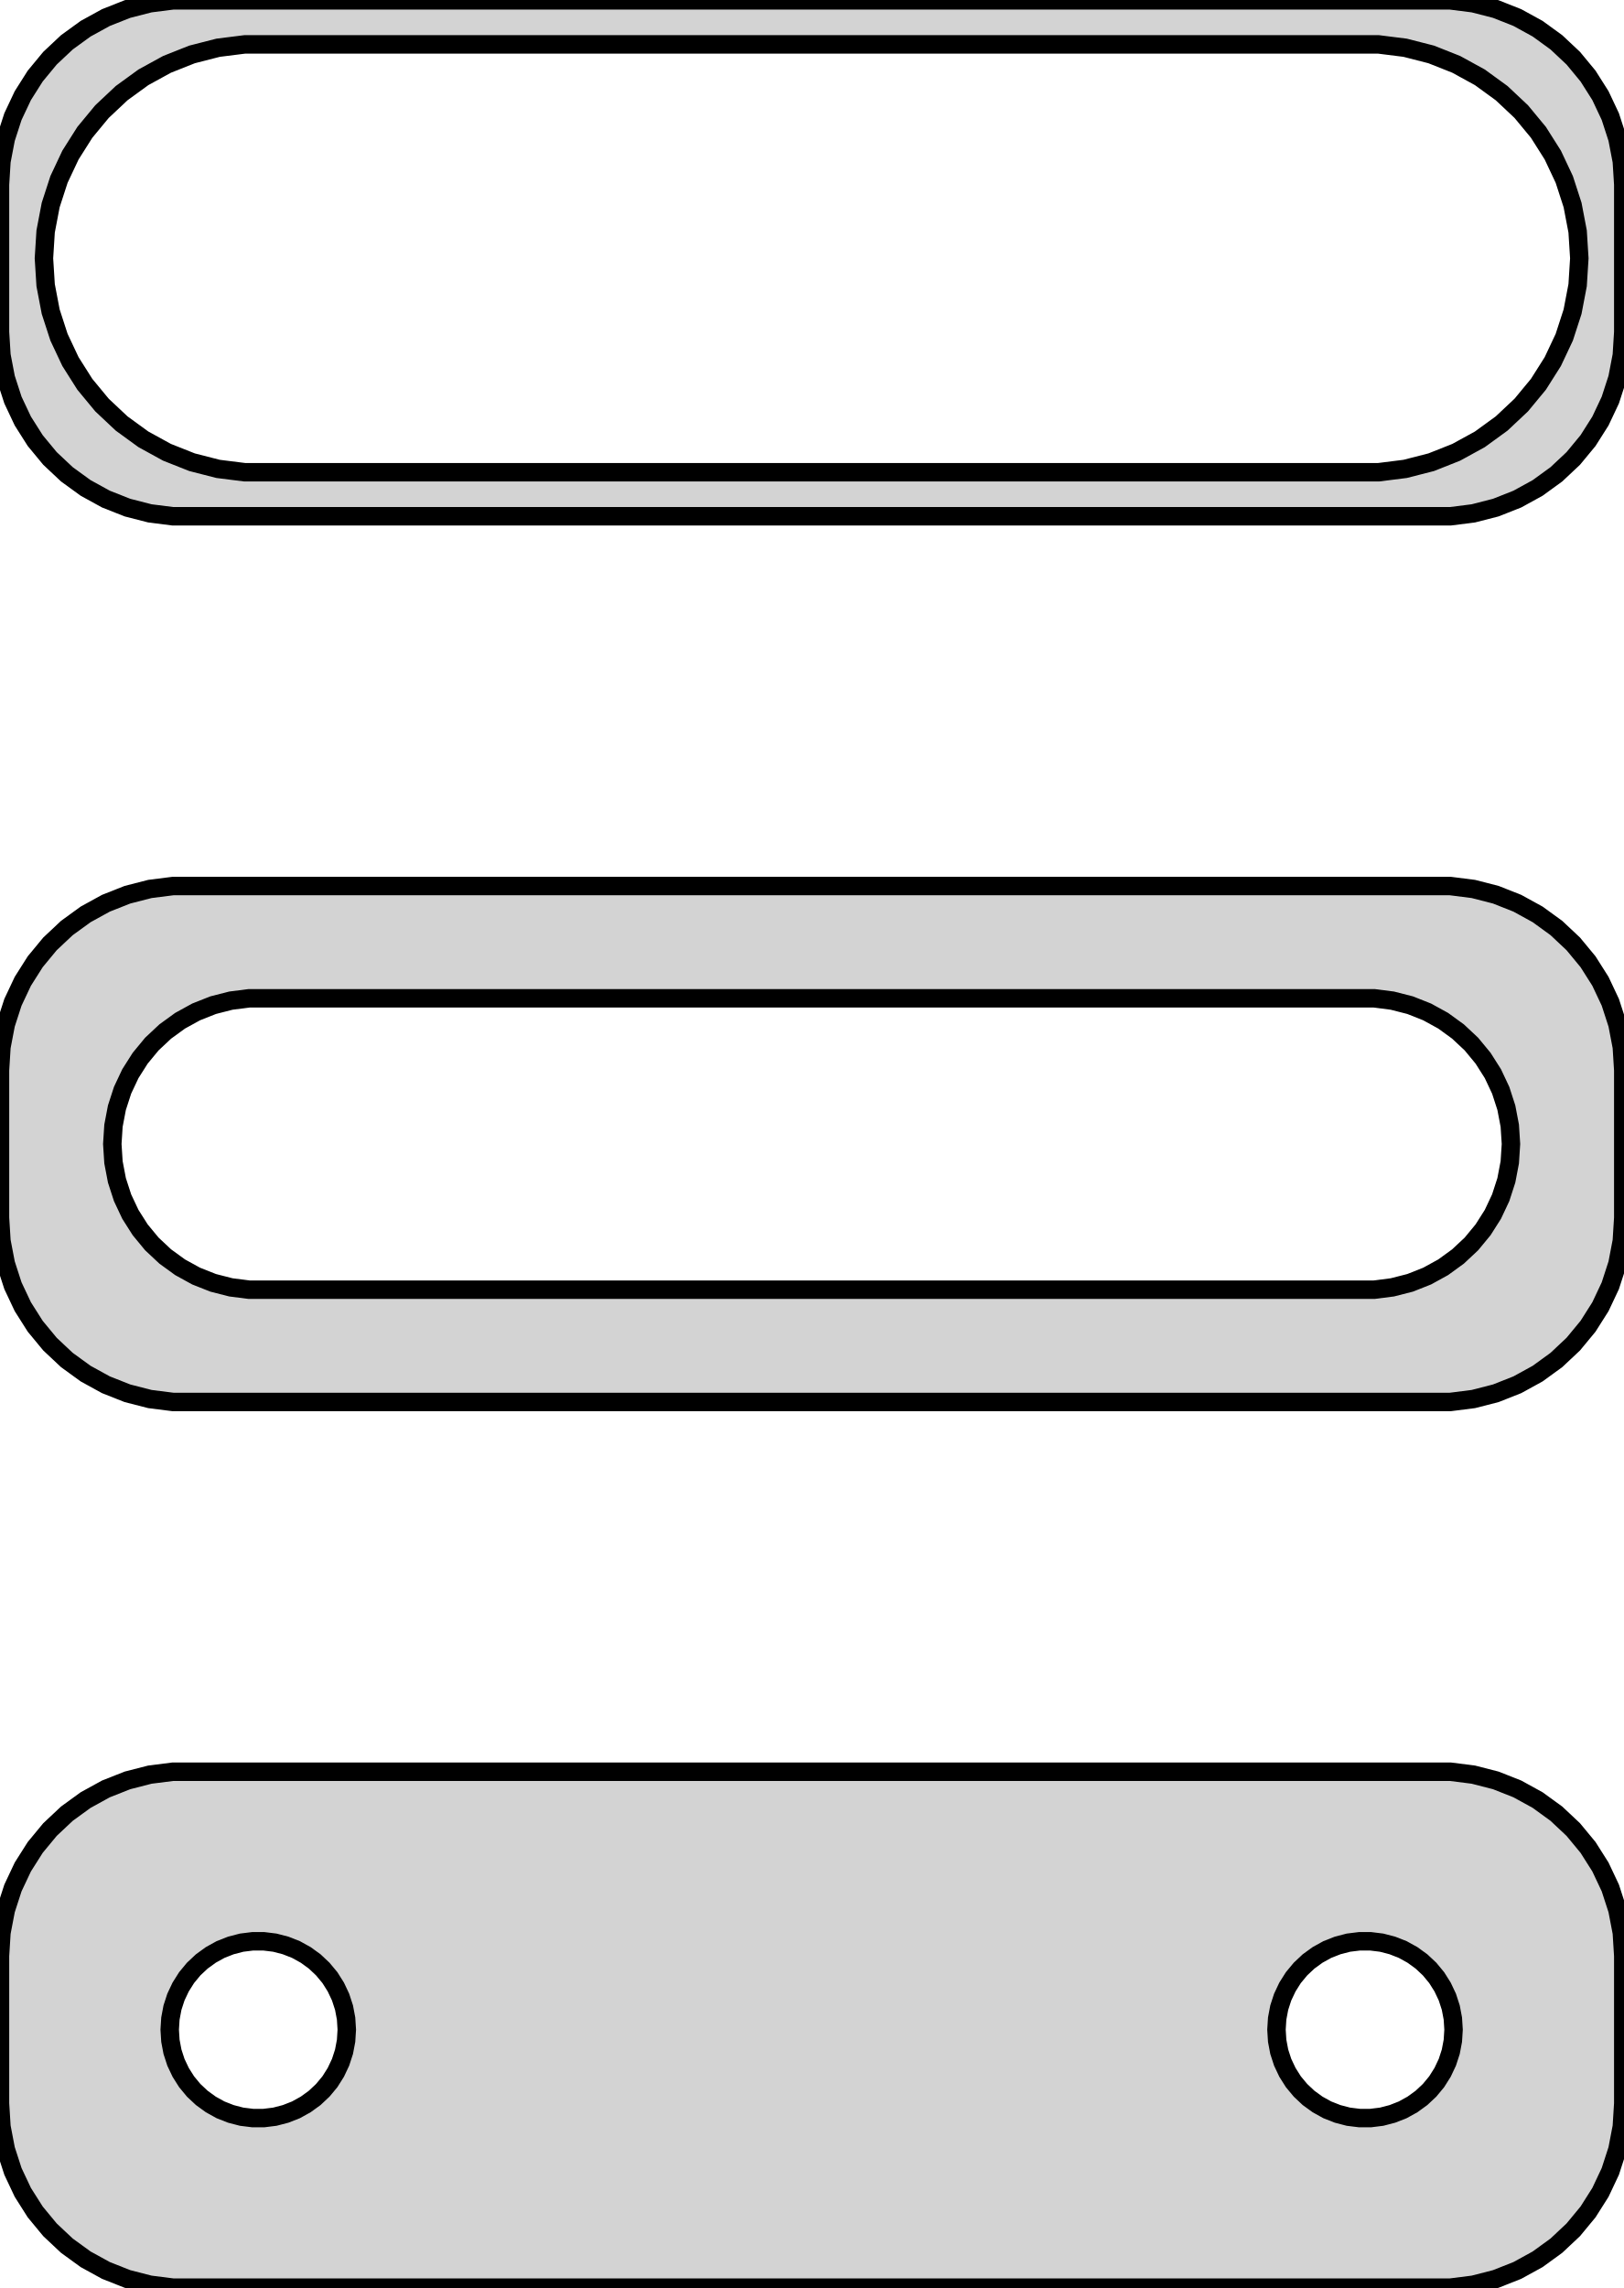
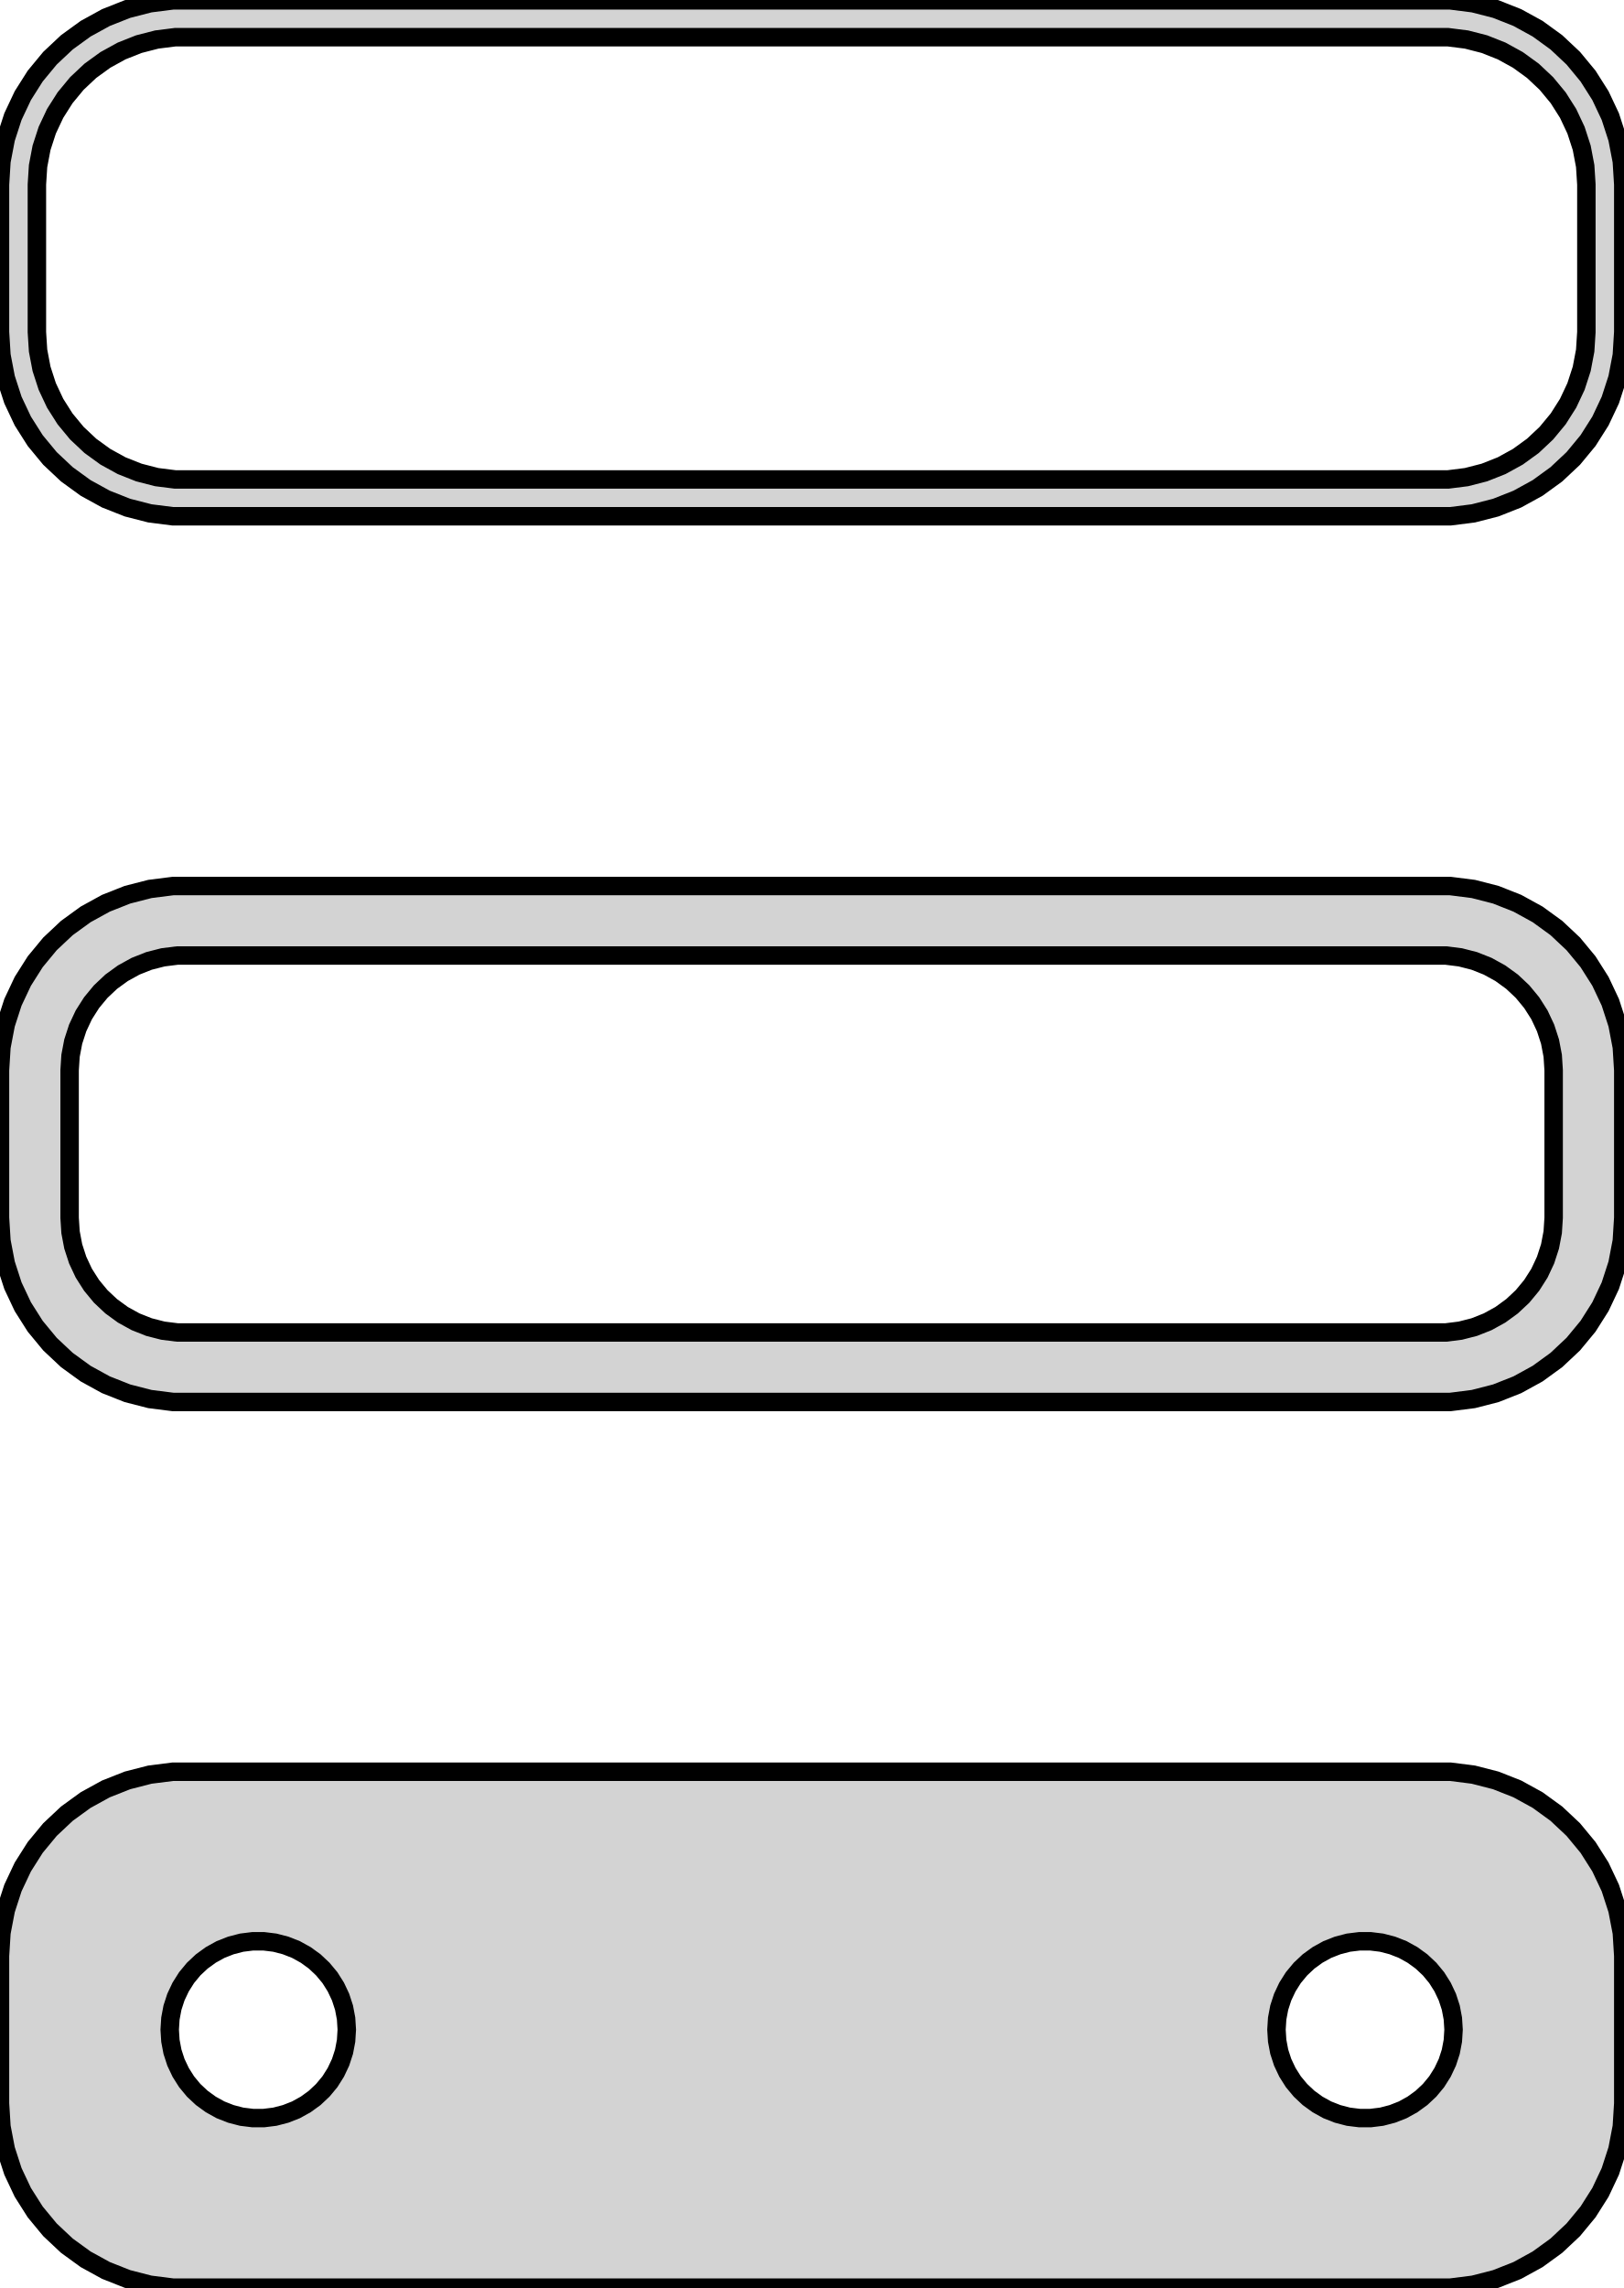
<svg xmlns="http://www.w3.org/2000/svg" width="44mm" height="62mm" viewBox="-22 -127 44 62" version="1.1">
-   <path d=" M 17.937,-113.089 L 18.545,-113.245 L 19.129,-113.476 L 19.679,-113.778 L 20.187,-114.147 L 20.645,-114.577  L 21.045,-115.061 L 21.381,-115.591 L 21.649,-116.159 L 21.843,-116.757 L 21.961,-117.373 L 22,-118  L 22,-122 L 21.961,-122.627 L 21.843,-123.243 L 21.649,-123.841 L 21.381,-124.409 L 21.045,-124.939  L 20.645,-125.423 L 20.187,-125.853 L 19.679,-126.222 L 19.129,-126.524 L 18.545,-126.755 L 17.937,-126.911  L 17.314,-126.99 L -17.314,-126.99 L -17.937,-126.911 L -18.545,-126.755 L -19.129,-126.524 L -19.679,-126.222  L -20.187,-125.853 L -20.645,-125.423 L -21.045,-124.939 L -21.381,-124.409 L -21.649,-123.841 L -21.843,-123.243  L -21.961,-122.627 L -22,-122 L -22,-118 L -21.961,-117.373 L -21.843,-116.757 L -21.649,-116.159  L -21.381,-115.591 L -21.045,-115.061 L -20.645,-114.577 L -20.187,-114.147 L -19.679,-113.778 L -19.129,-113.476  L -18.545,-113.245 L -17.937,-113.089 L -17.314,-113.01 L 17.314,-113.01 z M -15.365,-114.203 L -16.088,-114.294 L -16.795,-114.475 L -17.473,-114.744 L -18.113,-115.095 L -18.703,-115.524  L -19.235,-116.024 L -19.7,-116.586 L -20.09,-117.202 L -20.401,-117.862 L -20.626,-118.555 L -20.763,-119.272  L -20.809,-120 L -20.763,-120.728 L -20.626,-121.445 L -20.401,-122.138 L -20.09,-122.798 L -19.7,-123.414  L -19.235,-123.976 L -18.703,-124.476 L -18.113,-124.905 L -17.473,-125.256 L -16.795,-125.525 L -16.088,-125.706  L -15.365,-125.797 L 15.365,-125.797 L 16.088,-125.706 L 16.795,-125.525 L 17.473,-125.256 L 18.113,-124.905  L 18.703,-124.476 L 19.235,-123.976 L 19.7,-123.414 L 20.09,-122.798 L 20.401,-122.138 L 20.626,-121.445  L 20.763,-120.728 L 20.809,-120 L 20.763,-119.272 L 20.626,-118.555 L 20.401,-117.862 L 20.09,-117.202  L 19.7,-116.586 L 19.235,-116.024 L 18.703,-115.524 L 18.113,-115.095 L 17.473,-114.744 L 16.795,-114.475  L 16.088,-114.294 L 15.365,-114.203 z M 17.937,-89.089 L 18.545,-89.245 L 19.129,-89.476 L 19.679,-89.778 L 20.187,-90.147 L 20.645,-90.577  L 21.045,-91.061 L 21.381,-91.591 L 21.649,-92.159 L 21.843,-92.757 L 21.961,-93.373 L 22,-94  L 22,-98 L 21.961,-98.627 L 21.843,-99.243 L 21.649,-99.841 L 21.381,-100.409 L 21.045,-100.939  L 20.645,-101.423 L 20.187,-101.853 L 19.679,-102.222 L 19.129,-102.524 L 18.545,-102.755 L 17.937,-102.911  L 17.314,-102.99 L -17.314,-102.99 L -17.937,-102.911 L -18.545,-102.755 L -19.129,-102.524 L -19.679,-102.222  L -20.187,-101.853 L -20.645,-101.423 L -21.045,-100.939 L -21.381,-100.409 L -21.649,-99.841 L -21.843,-99.243  L -21.961,-98.627 L -22,-98 L -22,-94 L -21.961,-93.373 L -21.843,-92.757 L -21.649,-92.159  L -21.381,-91.591 L -21.045,-91.061 L -20.645,-90.577 L -20.187,-90.147 L -19.679,-89.778 L -19.129,-89.476  L -18.545,-89.245 L -17.937,-89.089 L -17.314,-89.01 L 17.314,-89.01 z M -15.248,-92.052 L -15.741,-92.115 L -16.222,-92.238 L -16.684,-92.421 L -17.119,-92.66 L -17.521,-92.952  L -17.884,-93.292 L -18.2,-93.675 L -18.466,-94.094 L -18.678,-94.544 L -18.831,-95.016 L -18.924,-95.504  L -18.956,-96 L -18.924,-96.496 L -18.831,-96.984 L -18.678,-97.456 L -18.466,-97.906 L -18.2,-98.325  L -17.884,-98.708 L -17.521,-99.048 L -17.119,-99.34 L -16.684,-99.579 L -16.222,-99.762 L -15.741,-99.885  L -15.248,-99.948 L 15.248,-99.948 L 15.741,-99.885 L 16.222,-99.762 L 16.684,-99.579 L 17.119,-99.34  L 17.521,-99.048 L 17.884,-98.708 L 18.2,-98.325 L 18.466,-97.906 L 18.678,-97.456 L 18.831,-96.984  L 18.924,-96.496 L 18.956,-96 L 18.924,-95.504 L 18.831,-95.016 L 18.678,-94.544 L 18.466,-94.094  L 18.2,-93.675 L 17.884,-93.292 L 17.521,-92.952 L 17.119,-92.66 L 16.684,-92.421 L 16.222,-92.238  L 15.741,-92.115 L 15.248,-92.052 z M 17.937,-65.089 L 18.545,-65.245 L 19.129,-65.476 L 19.679,-65.778 L 20.187,-66.147 L 20.645,-66.577  L 21.045,-67.061 L 21.381,-67.591 L 21.649,-68.159 L 21.843,-68.757 L 21.961,-69.373 L 22,-70  L 22,-74 L 21.961,-74.627 L 21.843,-75.243 L 21.649,-75.841 L 21.381,-76.409 L 21.045,-76.939  L 20.645,-77.423 L 20.187,-77.853 L 19.679,-78.222 L 19.129,-78.524 L 18.545,-78.755 L 17.937,-78.911  L 17.314,-78.99 L -17.314,-78.99 L -17.937,-78.911 L -18.545,-78.755 L -19.129,-78.524 L -19.679,-78.222  L -20.187,-77.853 L -20.645,-77.423 L -21.045,-76.939 L -21.381,-76.409 L -21.649,-75.841 L -21.843,-75.243  L -21.961,-74.627 L -22,-74 L -22,-70 L -21.961,-69.373 L -21.843,-68.757 L -21.649,-68.159  L -21.381,-67.591 L -21.045,-67.061 L -20.645,-66.577 L -20.187,-66.147 L -19.679,-65.778 L -19.129,-65.476  L -18.545,-65.245 L -17.937,-65.089 L -17.314,-65.01 L 17.314,-65.01 z M 14.849,-69.605 L 14.55,-69.642 L 14.258,-69.718 L 13.978,-69.828 L 13.714,-69.974 L 13.47,-70.151  L 13.251,-70.357 L 13.058,-70.589 L 12.897,-70.844 L 12.768,-71.117 L 12.675,-71.403 L 12.619,-71.699  L 12.6,-72 L 12.619,-72.301 L 12.675,-72.597 L 12.768,-72.883 L 12.897,-73.156 L 13.058,-73.411  L 13.251,-73.643 L 13.47,-73.849 L 13.714,-74.026 L 13.978,-74.172 L 14.258,-74.282 L 14.55,-74.358  L 14.849,-74.395 L 15.151,-74.395 L 15.45,-74.358 L 15.742,-74.282 L 16.022,-74.172 L 16.286,-74.026  L 16.53,-73.849 L 16.75,-73.643 L 16.942,-73.411 L 17.103,-73.156 L 17.232,-72.883 L 17.325,-72.597  L 17.381,-72.301 L 17.4,-72 L 17.381,-71.699 L 17.325,-71.403 L 17.232,-71.117 L 17.103,-70.844  L 16.942,-70.589 L 16.75,-70.357 L 16.53,-70.151 L 16.286,-69.974 L 16.022,-69.828 L 15.742,-69.718  L 15.45,-69.642 L 15.151,-69.605 z M -15.151,-69.605 L -15.45,-69.642 L -15.742,-69.718 L -16.022,-69.828 L -16.286,-69.974 L -16.53,-70.151  L -16.75,-70.357 L -16.942,-70.589 L -17.103,-70.844 L -17.232,-71.117 L -17.325,-71.403 L -17.381,-71.699  L -17.4,-72 L -17.381,-72.301 L -17.325,-72.597 L -17.232,-72.883 L -17.103,-73.156 L -16.942,-73.411  L -16.75,-73.643 L -16.53,-73.849 L -16.286,-74.026 L -16.022,-74.172 L -15.742,-74.282 L -15.45,-74.358  L -15.151,-74.395 L -14.849,-74.395 L -14.55,-74.358 L -14.258,-74.282 L -13.978,-74.172 L -13.714,-74.026  L -13.47,-73.849 L -13.251,-73.643 L -13.058,-73.411 L -12.897,-73.156 L -12.768,-72.883 L -12.675,-72.597  L -12.619,-72.301 L -12.6,-72 L -12.619,-71.699 L -12.675,-71.403 L -12.768,-71.117 L -12.897,-70.844  L -13.058,-70.589 L -13.251,-70.357 L -13.47,-70.151 L -13.714,-69.974 L -13.978,-69.828 L -14.258,-69.718  L -14.55,-69.642 L -14.849,-69.605 z " stroke="black" fill="lightgray" stroke-width="0.5" />
+   <path d=" M 17.937,-113.089 L 18.545,-113.245 L 19.129,-113.476 L 19.679,-113.778 L 20.187,-114.147 L 20.645,-114.577  L 21.045,-115.061 L 21.381,-115.591 L 21.649,-116.159 L 21.843,-116.757 L 21.961,-117.373 L 22,-118  L 22,-122 L 21.961,-122.627 L 21.843,-123.243 L 21.649,-123.841 L 21.381,-124.409 L 21.045,-124.939  L 20.645,-125.423 L 20.187,-125.853 L 19.679,-126.222 L 19.129,-126.524 L 18.545,-126.755 L 17.937,-126.911  L 17.314,-126.99 L -17.314,-126.99 L -17.937,-126.911 L -18.545,-126.755 L -19.129,-126.524 L -19.679,-126.222  L -20.187,-125.853 L -20.645,-125.423 L -21.045,-124.939 L -21.381,-124.409 L -21.649,-123.841 L -21.843,-123.243  L -21.961,-122.627 L -22,-122 L -22,-118 L -21.961,-117.373 L -21.843,-116.757 L -21.649,-116.159  L -21.381,-115.591 L -21.045,-115.061 L -20.645,-114.577 L -20.187,-114.147 L -19.679,-113.778 L -19.129,-113.476  L -18.545,-113.245 L -17.937,-113.089 L -17.314,-113.01 L 17.314,-113.01 z M -17.251,-114.008 L -17.75,-114.071 L -18.236,-114.196 L -18.703,-114.381 L -19.143,-114.623 L -19.55,-114.918  L -19.916,-115.262 L -20.236,-115.649 L -20.505,-116.073 L -20.719,-116.528 L -20.874,-117.005 L -20.968,-117.499  L -21,-118 L -21,-122 L -20.968,-122.501 L -20.874,-122.995 L -20.719,-123.472 L -20.505,-123.927  L -20.236,-124.351 L -19.916,-124.738 L -19.55,-125.082 L -19.143,-125.377 L -18.703,-125.619 L -18.236,-125.804  L -17.75,-125.929 L -17.251,-125.992 L 17.251,-125.992 L 17.75,-125.929 L 18.236,-125.804 L 18.703,-125.619  L 19.143,-125.377 L 19.55,-125.082 L 19.916,-124.738 L 20.236,-124.351 L 20.505,-123.927 L 20.719,-123.472  L 20.874,-122.995 L 20.968,-122.501 L 21,-122 L 21,-118 L 20.968,-117.499 L 20.874,-117.005  L 20.719,-116.528 L 20.505,-116.073 L 20.236,-115.649 L 19.916,-115.262 L 19.55,-114.918 L 19.143,-114.623  L 18.703,-114.381 L 18.236,-114.196 L 17.75,-114.071 L 17.251,-114.008 z M 17.937,-65.089 L 18.545,-65.245 L 19.129,-65.476 L 19.679,-65.778 L 20.187,-66.147 L 20.645,-66.577  L 21.045,-67.061 L 21.381,-67.591 L 21.649,-68.159 L 21.843,-68.757 L 21.961,-69.373 L 22,-70  L 22,-74 L 21.961,-74.627 L 21.843,-75.243 L 21.649,-75.841 L 21.381,-76.409 L 21.045,-76.939  L 20.645,-77.423 L 20.187,-77.853 L 19.679,-78.222 L 19.129,-78.524 L 18.545,-78.755 L 17.937,-78.911  L 17.314,-78.99 L -17.314,-78.99 L -17.937,-78.911 L -18.545,-78.755 L -19.129,-78.524 L -19.679,-78.222  L -20.187,-77.853 L -20.645,-77.423 L -21.045,-76.939 L -21.381,-76.409 L -21.649,-75.841 L -21.843,-75.243  L -21.961,-74.627 L -22,-74 L -22,-70 L -21.961,-69.373 L -21.843,-68.757 L -21.649,-68.159  L -21.381,-67.591 L -21.045,-67.061 L -20.645,-66.577 L -20.187,-66.147 L -19.679,-65.778 L -19.129,-65.476  L -18.545,-65.245 L -17.937,-65.089 L -17.314,-65.01 L 17.314,-65.01 z M 14.849,-69.605 L 14.55,-69.642 L 14.258,-69.718 L 13.978,-69.828 L 13.714,-69.974 L 13.47,-70.151  L 13.251,-70.357 L 13.058,-70.589 L 12.897,-70.844 L 12.768,-71.117 L 12.675,-71.403 L 12.619,-71.699  L 12.6,-72 L 12.619,-72.301 L 12.675,-72.597 L 12.768,-72.883 L 12.897,-73.156 L 13.058,-73.411  L 13.251,-73.643 L 13.47,-73.849 L 13.714,-74.026 L 13.978,-74.172 L 14.258,-74.282 L 14.55,-74.358  L 14.849,-74.395 L 15.151,-74.395 L 15.45,-74.358 L 15.742,-74.282 L 16.022,-74.172 L 16.286,-74.026  L 16.53,-73.849 L 16.75,-73.643 L 16.942,-73.411 L 17.103,-73.156 L 17.232,-72.883 L 17.325,-72.597  L 17.381,-72.301 L 17.4,-72 L 17.381,-71.699 L 17.325,-71.403 L 17.232,-71.117 L 17.103,-70.844  L 16.942,-70.589 L 16.75,-70.357 L 16.53,-70.151 L 16.286,-69.974 L 16.022,-69.828 L 15.742,-69.718  L 15.45,-69.642 L 15.151,-69.605 z M -15.151,-69.605 L -15.45,-69.642 L -15.742,-69.718 L -16.022,-69.828 L -16.286,-69.974 L -16.53,-70.151  L -16.75,-70.357 L -16.942,-70.589 L -17.103,-70.844 L -17.232,-71.117 L -17.325,-71.403 L -17.381,-71.699  L -17.4,-72 L -17.381,-72.301 L -17.325,-72.597 L -17.232,-72.883 L -17.103,-73.156 L -16.942,-73.411  L -16.75,-73.643 L -16.53,-73.849 L -16.286,-74.026 L -16.022,-74.172 L -15.742,-74.282 L -15.45,-74.358  L -15.151,-74.395 L -14.849,-74.395 L -14.55,-74.358 L -14.258,-74.282 L -13.978,-74.172 L -13.714,-74.026  L -13.47,-73.849 L -13.251,-73.643 L -13.058,-73.411 L -12.897,-73.156 L -12.768,-72.883 L -12.675,-72.597  L -12.619,-72.301 L -12.6,-72 L -12.619,-71.699 L -12.675,-71.403 L -12.768,-71.117 L -12.897,-70.844  L -13.058,-70.589 L -13.251,-70.357 L -13.47,-70.151 L -13.714,-69.974 L -13.978,-69.828 L -14.258,-69.718  L -14.55,-69.642 L -14.849,-69.605 z M -21.045,-91.061 L -20.645,-90.577 L -20.187,-90.147 L -19.679,-89.778 L -19.129,-89.476 L -18.545,-89.245  L -17.937,-89.089 L -17.314,-89.01 L 17.314,-89.01 L 17.937,-89.089 L 18.545,-89.245 L 19.129,-89.476  L 19.679,-89.778 L 20.187,-90.147 L 20.645,-90.577 L 21.045,-91.061 L 21.381,-91.591 L 21.649,-92.159  L 21.843,-92.757 L 21.961,-93.373 L 22,-94 L 22,-98 L 21.961,-98.627 L 21.843,-99.243  L 21.649,-99.841 L 21.381,-100.409 L 21.045,-100.939 L 20.645,-101.423 L 20.187,-101.853 L 19.679,-102.222  L 19.129,-102.524 L 18.545,-102.755 L 17.937,-102.911 L 17.314,-102.99 L -17.314,-102.99 L -17.937,-102.911  L -18.545,-102.755 L -19.129,-102.524 L -19.679,-102.222 L -20.187,-101.853 L -20.645,-101.423 L -21.045,-100.939  L -21.381,-100.409 L -21.649,-99.841 L -21.843,-99.243 L -21.961,-98.627 L -22,-98 L -22,-94  L -21.961,-93.373 L -21.843,-92.757 L -21.649,-92.159 L -21.381,-91.591 z M -20.088,-93.61 L -20.113,-94 L -20.113,-98 L -20.088,-98.39 L -20.015,-98.774 L -19.894,-99.146  L -19.728,-99.5 L -19.518,-99.83 L -19.269,-100.131 L -18.984,-100.399 L -18.668,-100.628 L -18.325,-100.817  L -17.962,-100.961 L -17.583,-101.058 L -17.195,-101.107 L 17.195,-101.107 L 17.583,-101.058 L 17.962,-100.961  L 18.325,-100.817 L 18.668,-100.628 L 18.984,-100.399 L 19.269,-100.131 L 19.518,-99.83 L 19.728,-99.5  L 19.894,-99.146 L 20.015,-98.774 L 20.088,-98.39 L 20.113,-98 L 20.113,-94 L 20.088,-93.61  L 20.015,-93.226 L 19.894,-92.854 L 19.728,-92.5 L 19.518,-92.17 L 19.269,-91.869 L 18.984,-91.602  L 18.668,-91.372 L 18.325,-91.183 L 17.962,-91.039 L 17.583,-90.942 L 17.195,-90.893 L -17.195,-90.893  L -17.583,-90.942 L -17.962,-91.039 L -18.325,-91.183 L -18.668,-91.372 L -18.984,-91.602 L -19.269,-91.869  L -19.518,-92.17 L -19.728,-92.5 L -19.894,-92.854 L -20.015,-93.226 z " stroke="black" fill="lightgray" stroke-width="0.5" />
</svg>
